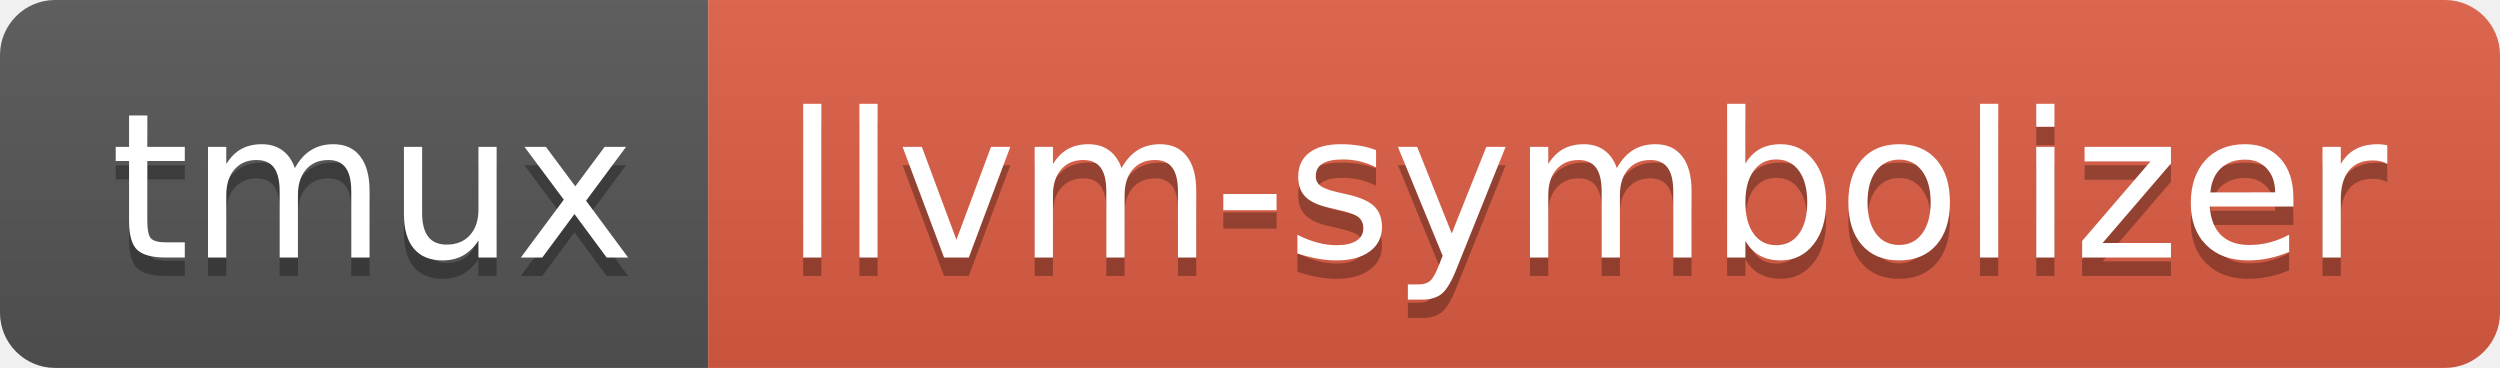
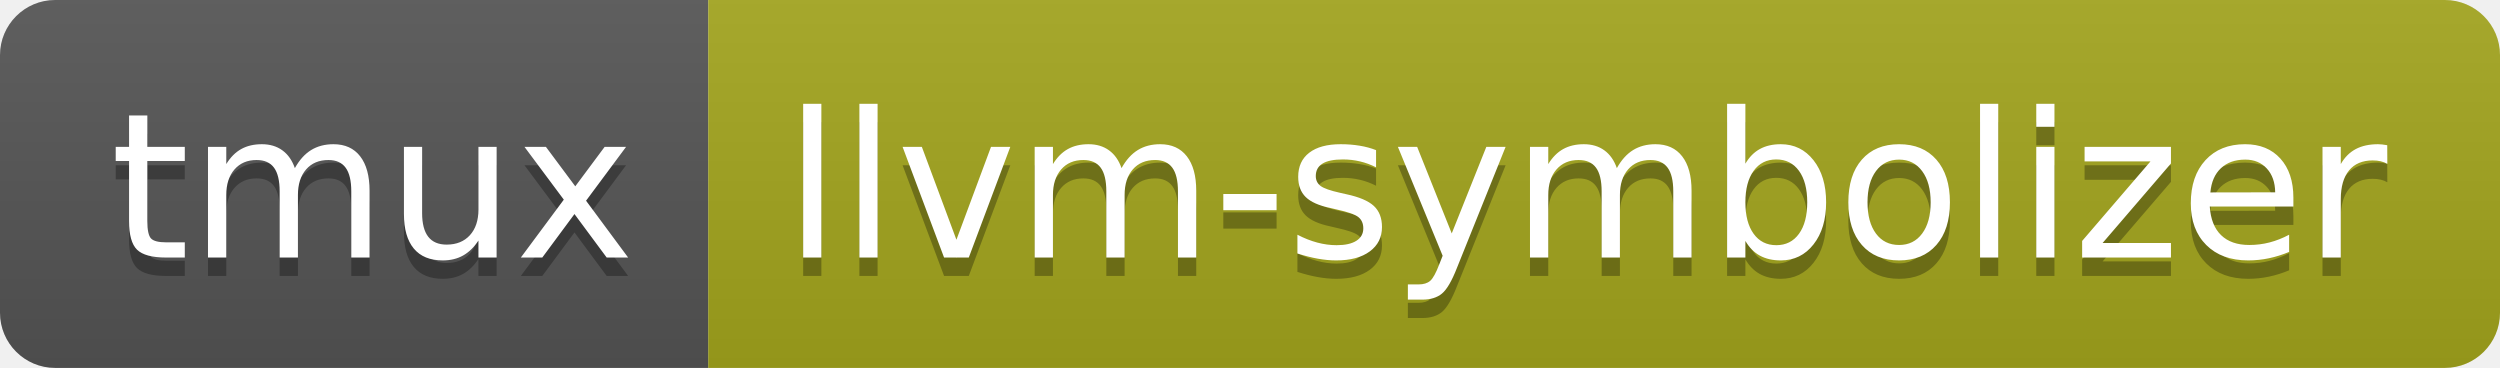
<svg xmlns="http://www.w3.org/2000/svg" width="135.9" height="20">
  <linearGradient id="smooth" x2="0" y2="100%">
    <stop offset="0" stop-color="#bbb" stop-opacity=".1" />
    <stop offset="1" stop-opacity=".1" />
  </linearGradient>
  <clipPath id="round">
    <rect width="135.9" height="20" rx="3" fill="#fff" />
  </clipPath>
  <g clip-path="url(#round)">
    <rect width="38.5" height="20" fill="#555" />
-     <rect x="38.5" width="97.4" height="20" fill="#e05d44" />
+     <rect x="38.5" width="97.4" height="20" fill="#a4a61d" />
    <rect width="135.9" height="20" fill="url(#smooth)" />
  </g>
  <g fill="#fff" text-anchor="middle" font-family="DejaVu Sans,Verdana,Geneva,sans-serif" font-size="110">
    <text x="202.5" y="150" fill="#010101" fill-opacity=".3" transform="scale(0.1)" textLength="285.0" lengthAdjust="spacing">tmux</text>
    <text x="202.5" y="140" transform="scale(0.1)" textLength="285.0" lengthAdjust="spacing">tmux</text>
    <text x="862.0" y="150" fill="#010101" fill-opacity=".3" transform="scale(0.1)" textLength="874.0" lengthAdjust="spacing">llvm-symbolizer</text>
    <text x="862.0" y="140" transform="scale(0.1)" textLength="874.0" lengthAdjust="spacing">llvm-symbolizer</text>
  </g>
</svg>
